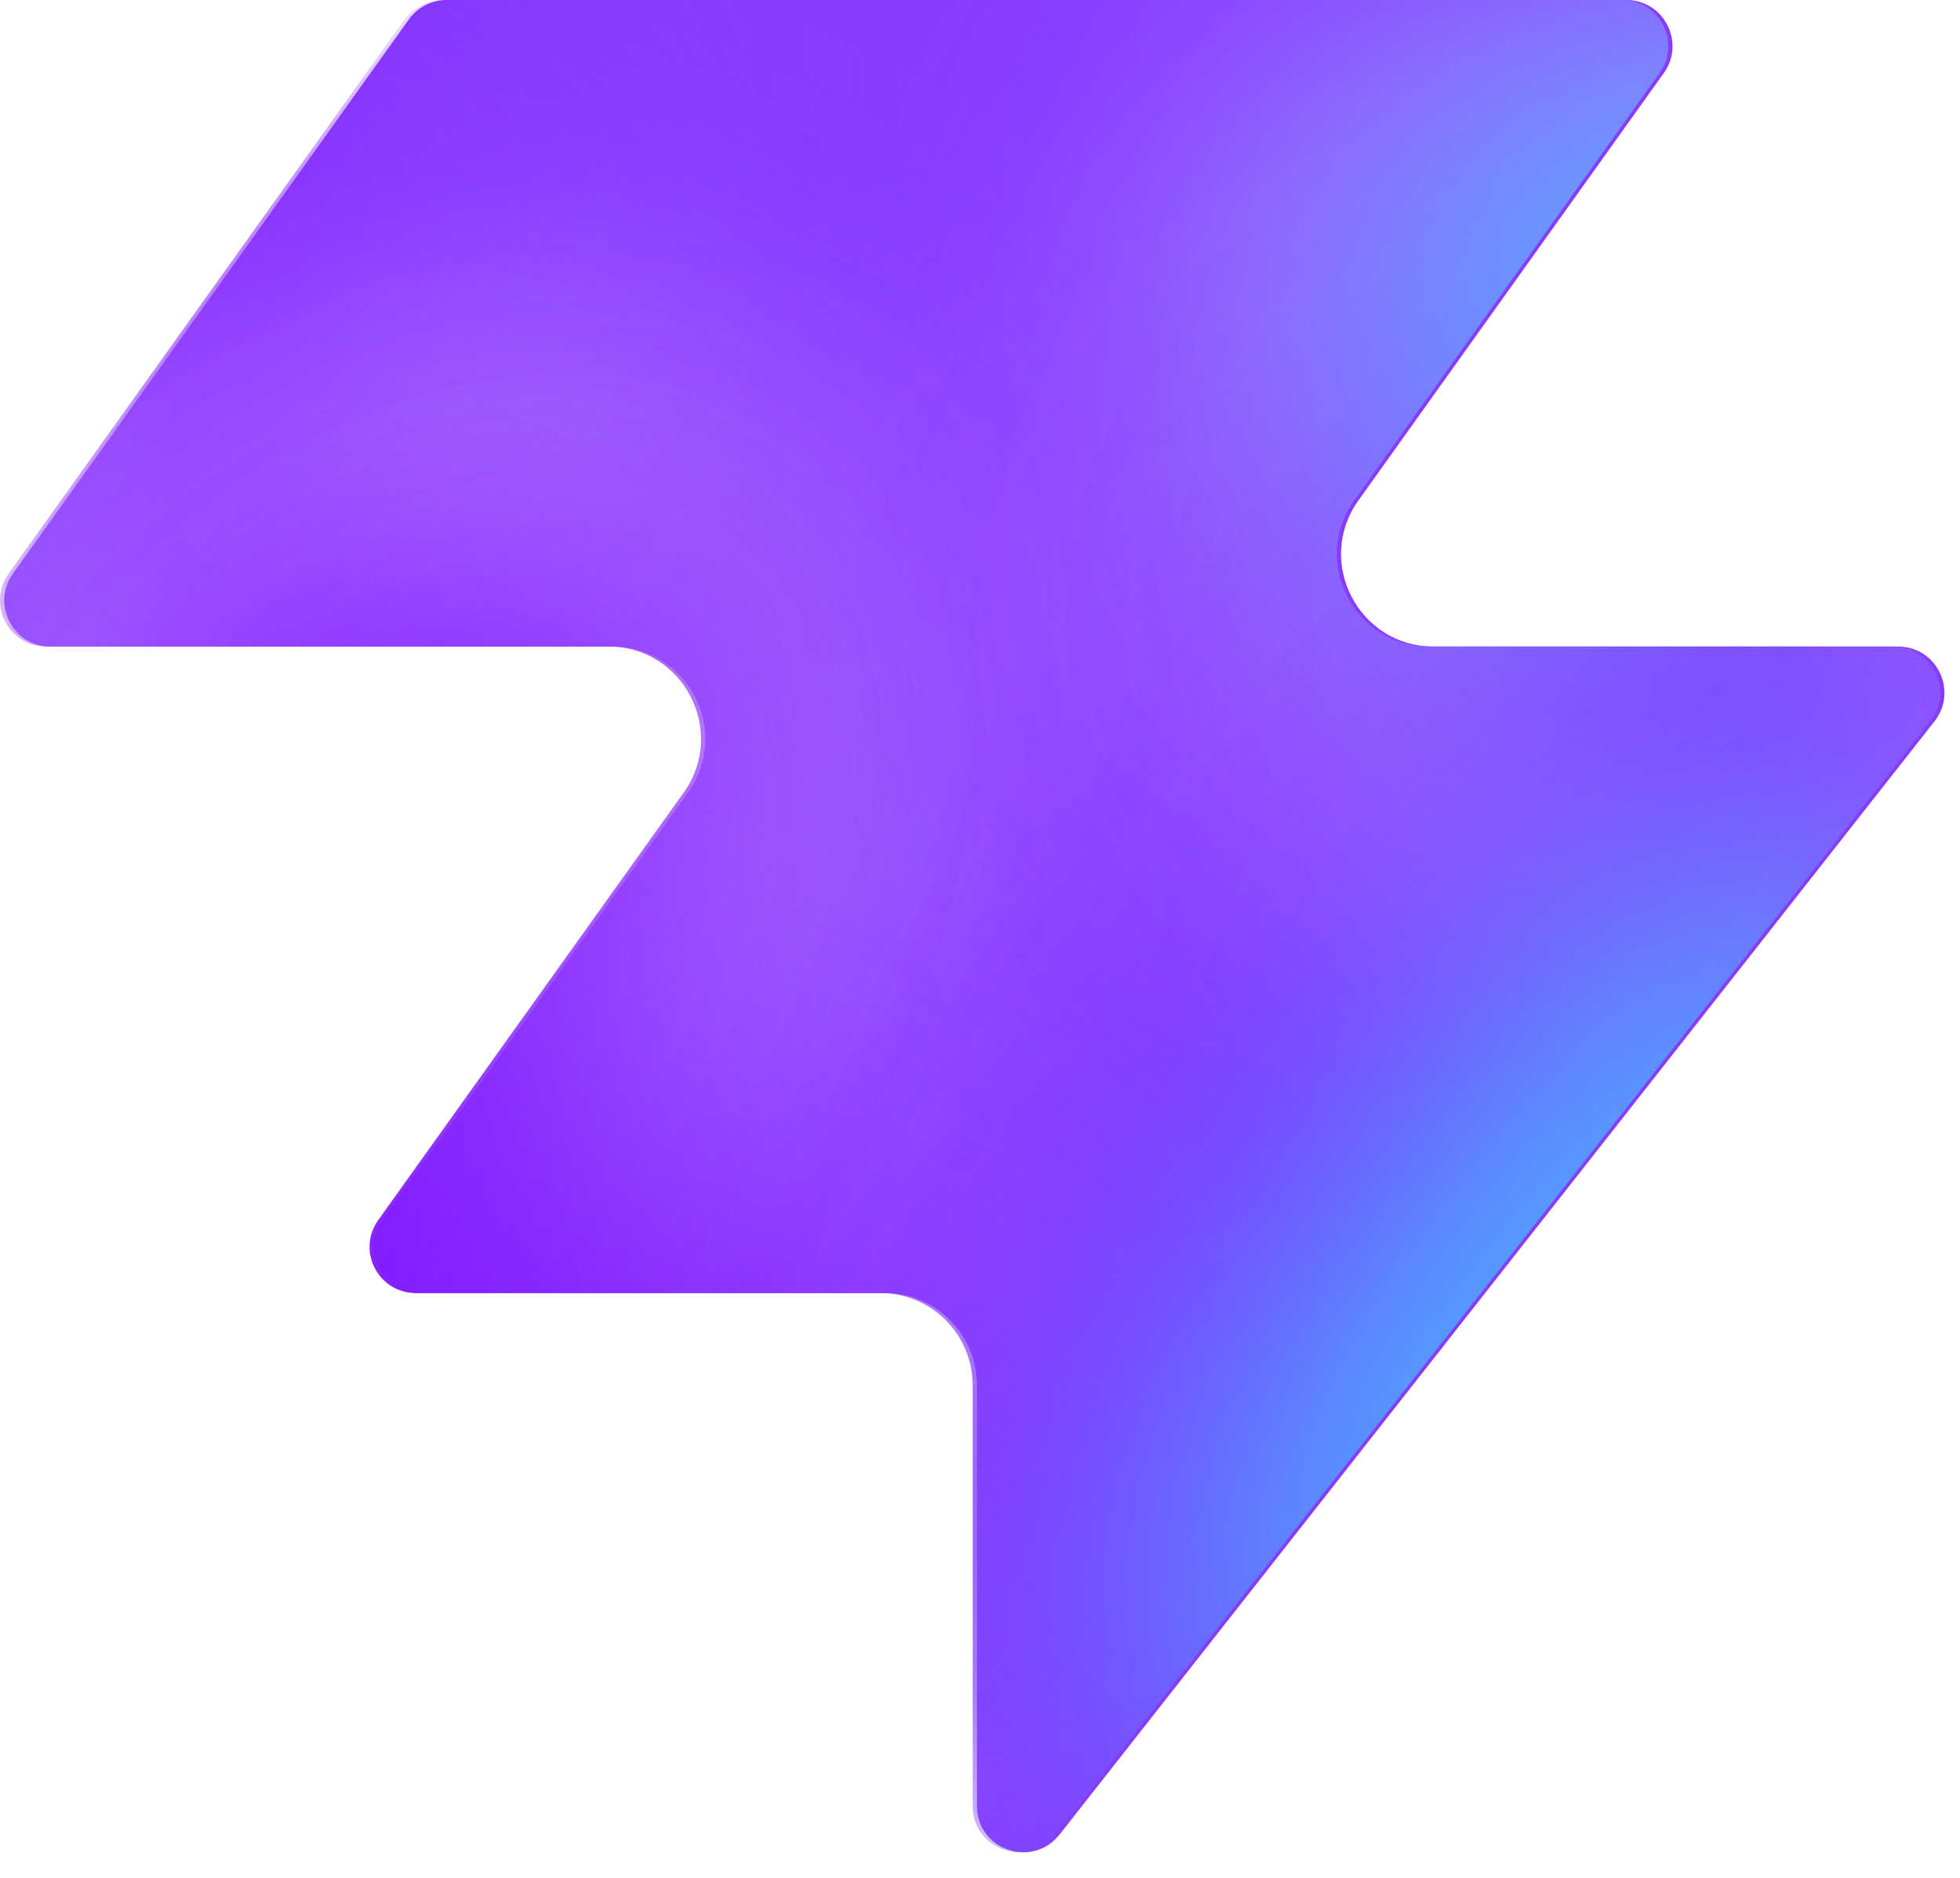
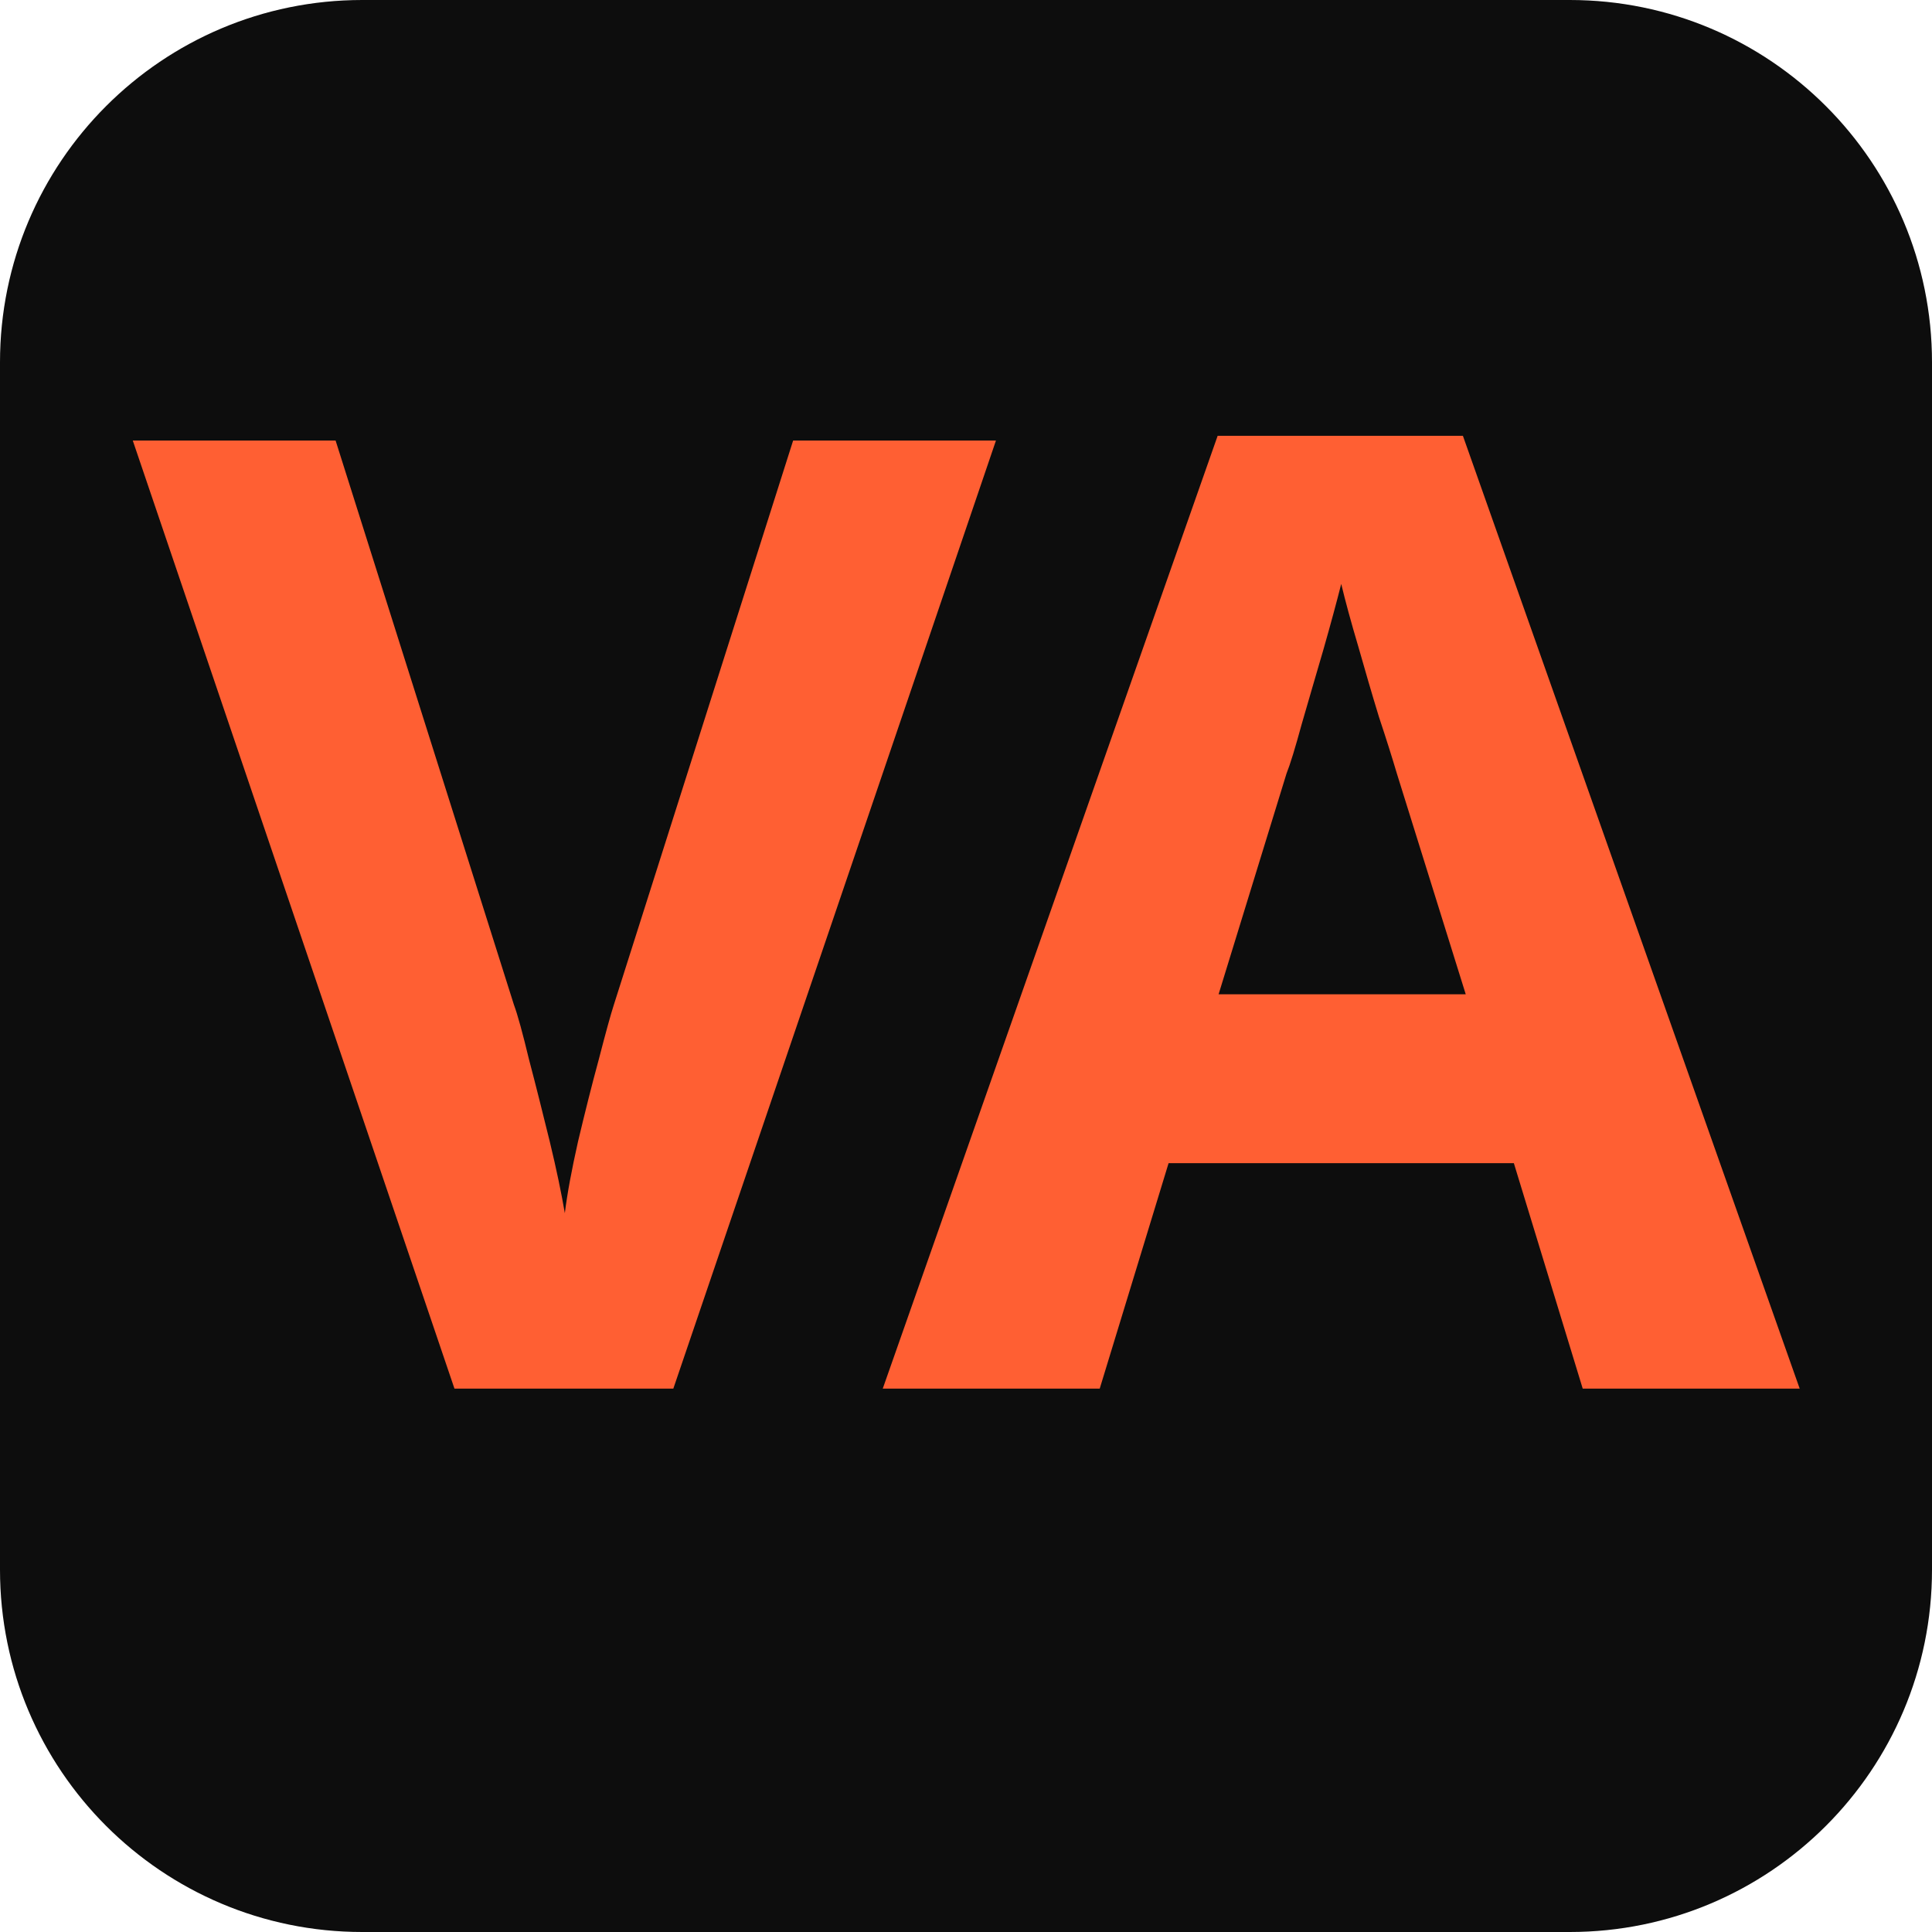
- <svg xmlns="http://www.w3.org/2000/svg" width="48" height="46" fill="none" viewBox="0 0 48 46">
-   <path fill="#863bff" d="M25.946 44.938c-.664.845-2.021.375-2.021-.698V33.937a2.26 2.26 0 0 0-2.262-2.262H10.287c-.92 0-1.456-1.04-.92-1.788l7.48-10.471c1.07-1.497 0-3.578-1.842-3.578H1.237c-.92 0-1.456-1.04-.92-1.788L10.013.474c.214-.297.556-.474.92-.474h28.894c.92 0 1.456 1.04.92 1.788l-7.48 10.471c-1.07 1.498 0 3.579 1.842 3.579h11.377c.943 0 1.473 1.088.89 1.83L25.947 44.94z" style="fill:#863bff;fill:color(display-p3 .525 .23 1);fill-opacity:1" />
-   <mask id="a" width="48" height="46" x="0" y="0" maskUnits="userSpaceOnUse" style="mask-type:alpha">
-     <path fill="#000" d="M25.842 44.938c-.664.844-2.021.375-2.021-.698V33.937a2.26 2.26 0 0 0-2.262-2.262H10.183c-.92 0-1.456-1.04-.92-1.788l7.48-10.471c1.07-1.498 0-3.579-1.842-3.579H1.133c-.92 0-1.456-1.04-.92-1.787L9.91.473c.214-.297.556-.474.92-.474h28.894c.92 0 1.456 1.04.92 1.788l-7.48 10.471c-1.07 1.498 0 3.578 1.842 3.578h11.377c.943 0 1.473 1.088.89 1.832L25.843 44.94z" style="fill:#000;fill-opacity:1" />
-   </mask>
-   <g mask="url(#a)">
-     <g filter="url(#b)">
-       <ellipse cx="5.508" cy="14.704" fill="#ede6ff" rx="5.508" ry="14.704" style="fill:#ede6ff;fill:color(display-p3 .927 .903 1);fill-opacity:1" transform="matrix(.00324 1 1 -.00324 -4.47 31.516)" />
-     </g>
-     <g filter="url(#c)">
-       <ellipse cx="10.399" cy="29.851" fill="#ede6ff" rx="10.399" ry="29.851" style="fill:#ede6ff;fill:color(display-p3 .927 .903 1);fill-opacity:1" transform="matrix(.00324 1 1 -.00324 -39.328 7.883)" />
-     </g>
-     <g filter="url(#d)">
-       <ellipse cx="5.508" cy="30.487" fill="#7e14ff" rx="5.508" ry="30.487" style="fill:#7e14ff;fill:color(display-p3 .492 .077 1);fill-opacity:1" transform="rotate(89.814 -25.913 -14.639)scale(1 -1)" />
-     </g>
-     <g filter="url(#e)">
-       <ellipse cx="5.508" cy="30.599" fill="#7e14ff" rx="5.508" ry="30.599" style="fill:#7e14ff;fill:color(display-p3 .492 .077 1);fill-opacity:1" transform="rotate(89.814 -32.644 -3.334)scale(1 -1)" />
-     </g>
-     <g filter="url(#f)">
-       <ellipse cx="5.508" cy="30.599" fill="#7e14ff" rx="5.508" ry="30.599" style="fill:#7e14ff;fill:color(display-p3 .492 .077 1);fill-opacity:1" transform="matrix(.00324 1 1 -.00324 -34.34 30.47)" />
-     </g>
-     <g filter="url(#g)">
-       <ellipse cx="14.072" cy="22.078" fill="#ede6ff" rx="14.072" ry="22.078" style="fill:#ede6ff;fill:color(display-p3 .927 .903 1);fill-opacity:1" transform="rotate(93.35 24.506 48.493)scale(-1 1)" />
-     </g>
-     <g filter="url(#h)">
-       <ellipse cx="3.47" cy="21.501" fill="#7e14ff" rx="3.47" ry="21.501" style="fill:#7e14ff;fill:color(display-p3 .492 .077 1);fill-opacity:1" transform="rotate(89.009 28.708 47.59)scale(-1 1)" />
-     </g>
-     <g filter="url(#i)">
-       <ellipse cx="3.47" cy="21.501" fill="#7e14ff" rx="3.47" ry="21.501" style="fill:#7e14ff;fill:color(display-p3 .492 .077 1);fill-opacity:1" transform="rotate(89.009 28.708 47.59)scale(-1 1)" />
-     </g>
-     <g filter="url(#j)">
-       <ellipse cx=".387" cy="8.972" fill="#7e14ff" rx="4.407" ry="29.108" style="fill:#7e14ff;fill:color(display-p3 .492 .077 1);fill-opacity:1" transform="rotate(39.51 .387 8.972)" />
-     </g>
-     <g filter="url(#k)">
-       <ellipse cx="47.523" cy="-6.092" fill="#7e14ff" rx="4.407" ry="29.108" style="fill:#7e14ff;fill:color(display-p3 .492 .077 1);fill-opacity:1" transform="rotate(37.892 47.523 -6.092)" />
-     </g>
-     <g filter="url(#l)">
-       <ellipse cx="41.412" cy="6.333" fill="#47bfff" rx="5.971" ry="9.665" style="fill:#47bfff;fill:color(display-p3 .28 .748 1);fill-opacity:1" transform="rotate(37.892 41.412 6.333)" />
-     </g>
-     <g filter="url(#m)">
-       <ellipse cx="-1.879" cy="38.332" fill="#7e14ff" rx="4.407" ry="29.108" style="fill:#7e14ff;fill:color(display-p3 .492 .077 1);fill-opacity:1" transform="rotate(37.892 -1.88 38.332)" />
-     </g>
-     <g filter="url(#n)">
-       <ellipse cx="-1.879" cy="38.332" fill="#7e14ff" rx="4.407" ry="29.108" style="fill:#7e14ff;fill:color(display-p3 .492 .077 1);fill-opacity:1" transform="rotate(37.892 -1.88 38.332)" />
-     </g>
-     <g filter="url(#o)">
-       <ellipse cx="35.651" cy="29.907" fill="#7e14ff" rx="4.407" ry="29.108" style="fill:#7e14ff;fill:color(display-p3 .492 .077 1);fill-opacity:1" transform="rotate(37.892 35.651 29.907)" />
-     </g>
-     <g filter="url(#p)">
-       <ellipse cx="38.418" cy="32.4" fill="#47bfff" rx="5.971" ry="15.297" style="fill:#47bfff;fill:color(display-p3 .28 .748 1);fill-opacity:1" transform="rotate(37.892 38.418 32.4)" />
-     </g>
-   </g>
-   <defs>
-     <filter id="b" width="60.045" height="41.654" x="-19.77" y="16.149" color-interpolation-filters="sRGB" filterUnits="userSpaceOnUse">
-       <feFlood flood-opacity="0" result="BackgroundImageFix" />
-       <feBlend in="SourceGraphic" in2="BackgroundImageFix" result="shape" />
-       <feGaussianBlur result="effect1_foregroundBlur_2002_17158" stdDeviation="7.659" />
-     </filter>
-     <filter id="c" width="90.34" height="51.437" x="-54.613" y="-7.533" color-interpolation-filters="sRGB" filterUnits="userSpaceOnUse">
-       <feFlood flood-opacity="0" result="BackgroundImageFix" />
-       <feBlend in="SourceGraphic" in2="BackgroundImageFix" result="shape" />
-       <feGaussianBlur result="effect1_foregroundBlur_2002_17158" stdDeviation="7.659" />
-     </filter>
-     <filter id="d" width="79.355" height="29.4" x="-49.64" y="2.03" color-interpolation-filters="sRGB" filterUnits="userSpaceOnUse">
-       <feFlood flood-opacity="0" result="BackgroundImageFix" />
-       <feBlend in="SourceGraphic" in2="BackgroundImageFix" result="shape" />
-       <feGaussianBlur result="effect1_foregroundBlur_2002_17158" stdDeviation="4.596" />
-     </filter>
-     <filter id="e" width="79.579" height="29.4" x="-45.045" y="20.029" color-interpolation-filters="sRGB" filterUnits="userSpaceOnUse">
-       <feFlood flood-opacity="0" result="BackgroundImageFix" />
-       <feBlend in="SourceGraphic" in2="BackgroundImageFix" result="shape" />
-       <feGaussianBlur result="effect1_foregroundBlur_2002_17158" stdDeviation="4.596" />
-     </filter>
-     <filter id="f" width="79.579" height="29.4" x="-43.513" y="21.178" color-interpolation-filters="sRGB" filterUnits="userSpaceOnUse">
-       <feFlood flood-opacity="0" result="BackgroundImageFix" />
-       <feBlend in="SourceGraphic" in2="BackgroundImageFix" result="shape" />
-       <feGaussianBlur result="effect1_foregroundBlur_2002_17158" stdDeviation="4.596" />
-     </filter>
-     <filter id="g" width="74.749" height="58.852" x="15.756" y="-17.901" color-interpolation-filters="sRGB" filterUnits="userSpaceOnUse">
-       <feFlood flood-opacity="0" result="BackgroundImageFix" />
-       <feBlend in="SourceGraphic" in2="BackgroundImageFix" result="shape" />
-       <feGaussianBlur result="effect1_foregroundBlur_2002_17158" stdDeviation="7.659" />
-     </filter>
-     <filter id="h" width="61.377" height="25.362" x="23.548" y="2.284" color-interpolation-filters="sRGB" filterUnits="userSpaceOnUse">
-       <feFlood flood-opacity="0" result="BackgroundImageFix" />
-       <feBlend in="SourceGraphic" in2="BackgroundImageFix" result="shape" />
-       <feGaussianBlur result="effect1_foregroundBlur_2002_17158" stdDeviation="4.596" />
-     </filter>
-     <filter id="i" width="61.377" height="25.362" x="23.548" y="2.284" color-interpolation-filters="sRGB" filterUnits="userSpaceOnUse">
-       <feFlood flood-opacity="0" result="BackgroundImageFix" />
-       <feBlend in="SourceGraphic" in2="BackgroundImageFix" result="shape" />
-       <feGaussianBlur result="effect1_foregroundBlur_2002_17158" stdDeviation="4.596" />
-     </filter>
-     <filter id="j" width="56.045" height="63.649" x="-27.636" y="-22.853" color-interpolation-filters="sRGB" filterUnits="userSpaceOnUse">
-       <feFlood flood-opacity="0" result="BackgroundImageFix" />
-       <feBlend in="SourceGraphic" in2="BackgroundImageFix" result="shape" />
-       <feGaussianBlur result="effect1_foregroundBlur_2002_17158" stdDeviation="4.596" />
-     </filter>
-     <filter id="k" width="54.814" height="64.646" x="20.116" y="-38.415" color-interpolation-filters="sRGB" filterUnits="userSpaceOnUse">
-       <feFlood flood-opacity="0" result="BackgroundImageFix" />
-       <feBlend in="SourceGraphic" in2="BackgroundImageFix" result="shape" />
-       <feGaussianBlur result="effect1_foregroundBlur_2002_17158" stdDeviation="4.596" />
-     </filter>
-     <filter id="l" width="33.541" height="35.313" x="24.641" y="-11.323" color-interpolation-filters="sRGB" filterUnits="userSpaceOnUse">
-       <feFlood flood-opacity="0" result="BackgroundImageFix" />
-       <feBlend in="SourceGraphic" in2="BackgroundImageFix" result="shape" />
-       <feGaussianBlur result="effect1_foregroundBlur_2002_17158" stdDeviation="4.596" />
-     </filter>
-     <filter id="m" width="54.814" height="64.646" x="-29.286" y="6.009" color-interpolation-filters="sRGB" filterUnits="userSpaceOnUse">
-       <feFlood flood-opacity="0" result="BackgroundImageFix" />
-       <feBlend in="SourceGraphic" in2="BackgroundImageFix" result="shape" />
-       <feGaussianBlur result="effect1_foregroundBlur_2002_17158" stdDeviation="4.596" />
-     </filter>
-     <filter id="n" width="54.814" height="64.646" x="-29.286" y="6.009" color-interpolation-filters="sRGB" filterUnits="userSpaceOnUse">
-       <feFlood flood-opacity="0" result="BackgroundImageFix" />
-       <feBlend in="SourceGraphic" in2="BackgroundImageFix" result="shape" />
-       <feGaussianBlur result="effect1_foregroundBlur_2002_17158" stdDeviation="4.596" />
-     </filter>
-     <filter id="o" width="54.814" height="64.646" x="8.244" y="-2.416" color-interpolation-filters="sRGB" filterUnits="userSpaceOnUse">
-       <feFlood flood-opacity="0" result="BackgroundImageFix" />
-       <feBlend in="SourceGraphic" in2="BackgroundImageFix" result="shape" />
-       <feGaussianBlur result="effect1_foregroundBlur_2002_17158" stdDeviation="4.596" />
-     </filter>
-     <filter id="p" width="39.409" height="43.623" x="18.713" y="10.588" color-interpolation-filters="sRGB" filterUnits="userSpaceOnUse">
-       <feFlood flood-opacity="0" result="BackgroundImageFix" />
-       <feBlend in="SourceGraphic" in2="BackgroundImageFix" result="shape" />
-       <feGaussianBlur result="effect1_foregroundBlur_2002_17158" stdDeviation="4.596" />
-     </filter>
-   </defs>
+ <svg xmlns="http://www.w3.org/2000/svg" viewBox="0 0 32 32">
+   <rect width="32" height="32" rx="6" fill="#0D0D0D" />
+   <text x="16" y="23" text-anchor="middle" font-family="Rubik, sans-serif" font-size="22" font-weight="800" fill="#FF5F33" letter-spacing="-1">VA</text>
</svg>
